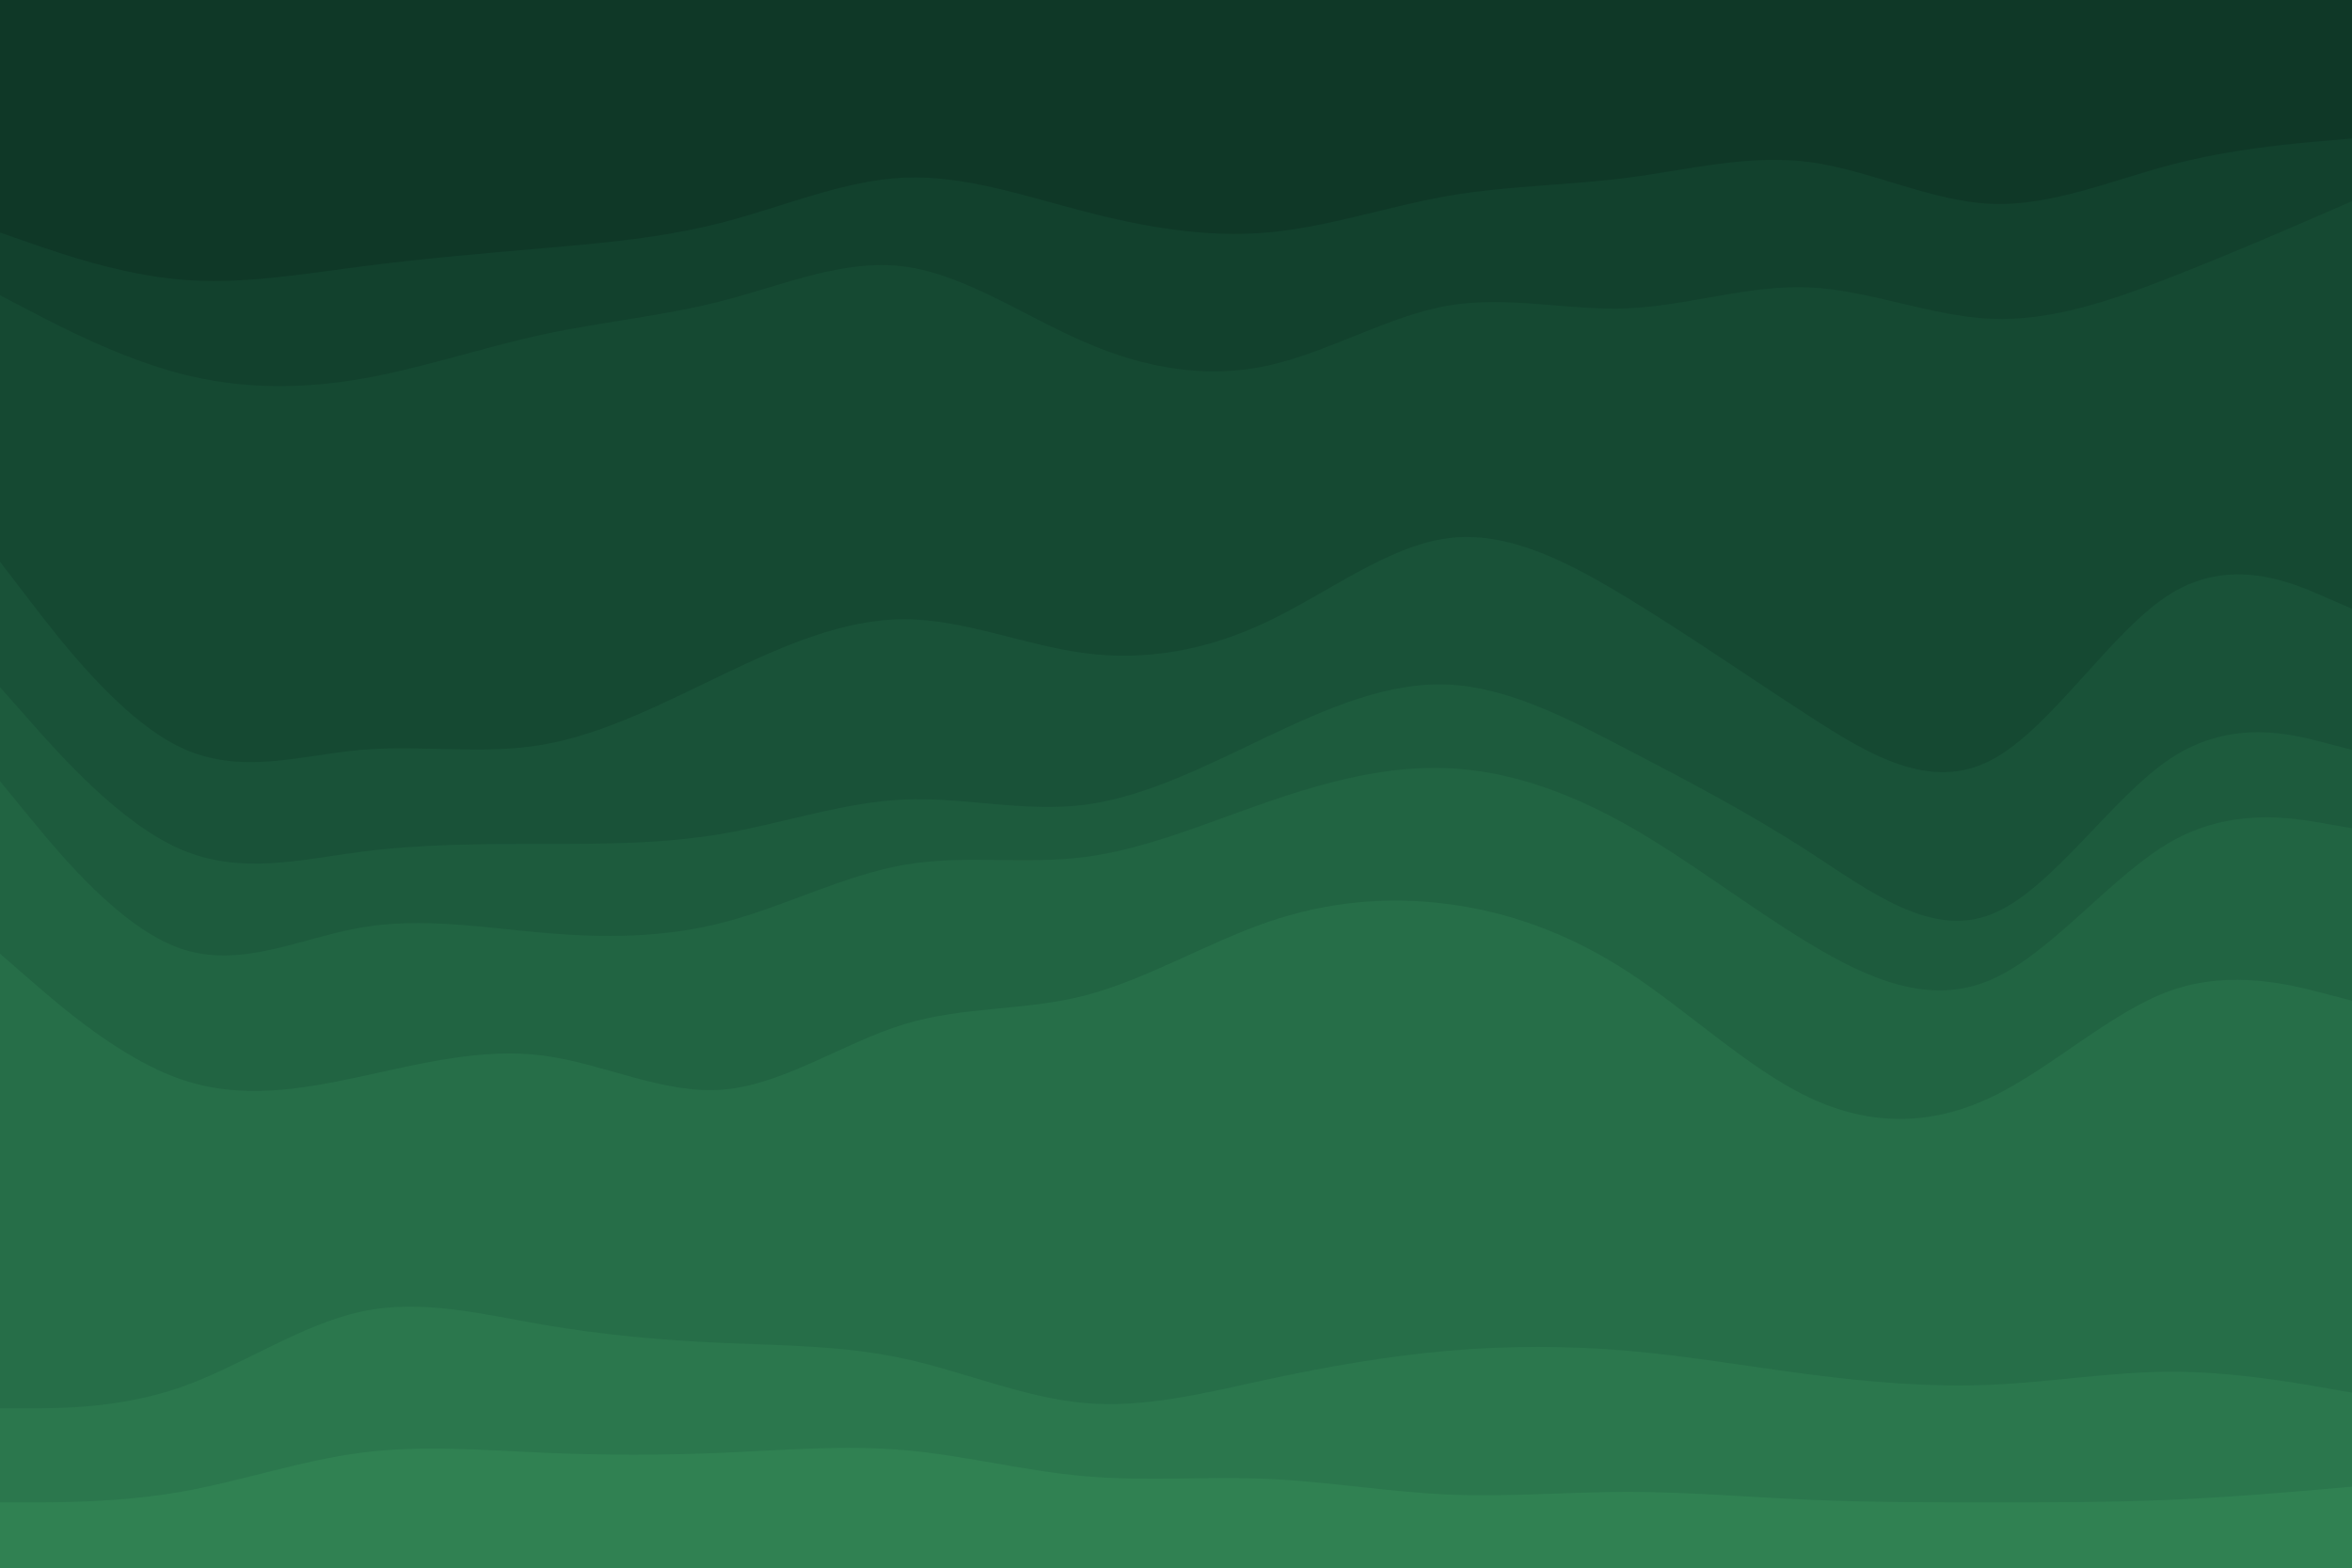
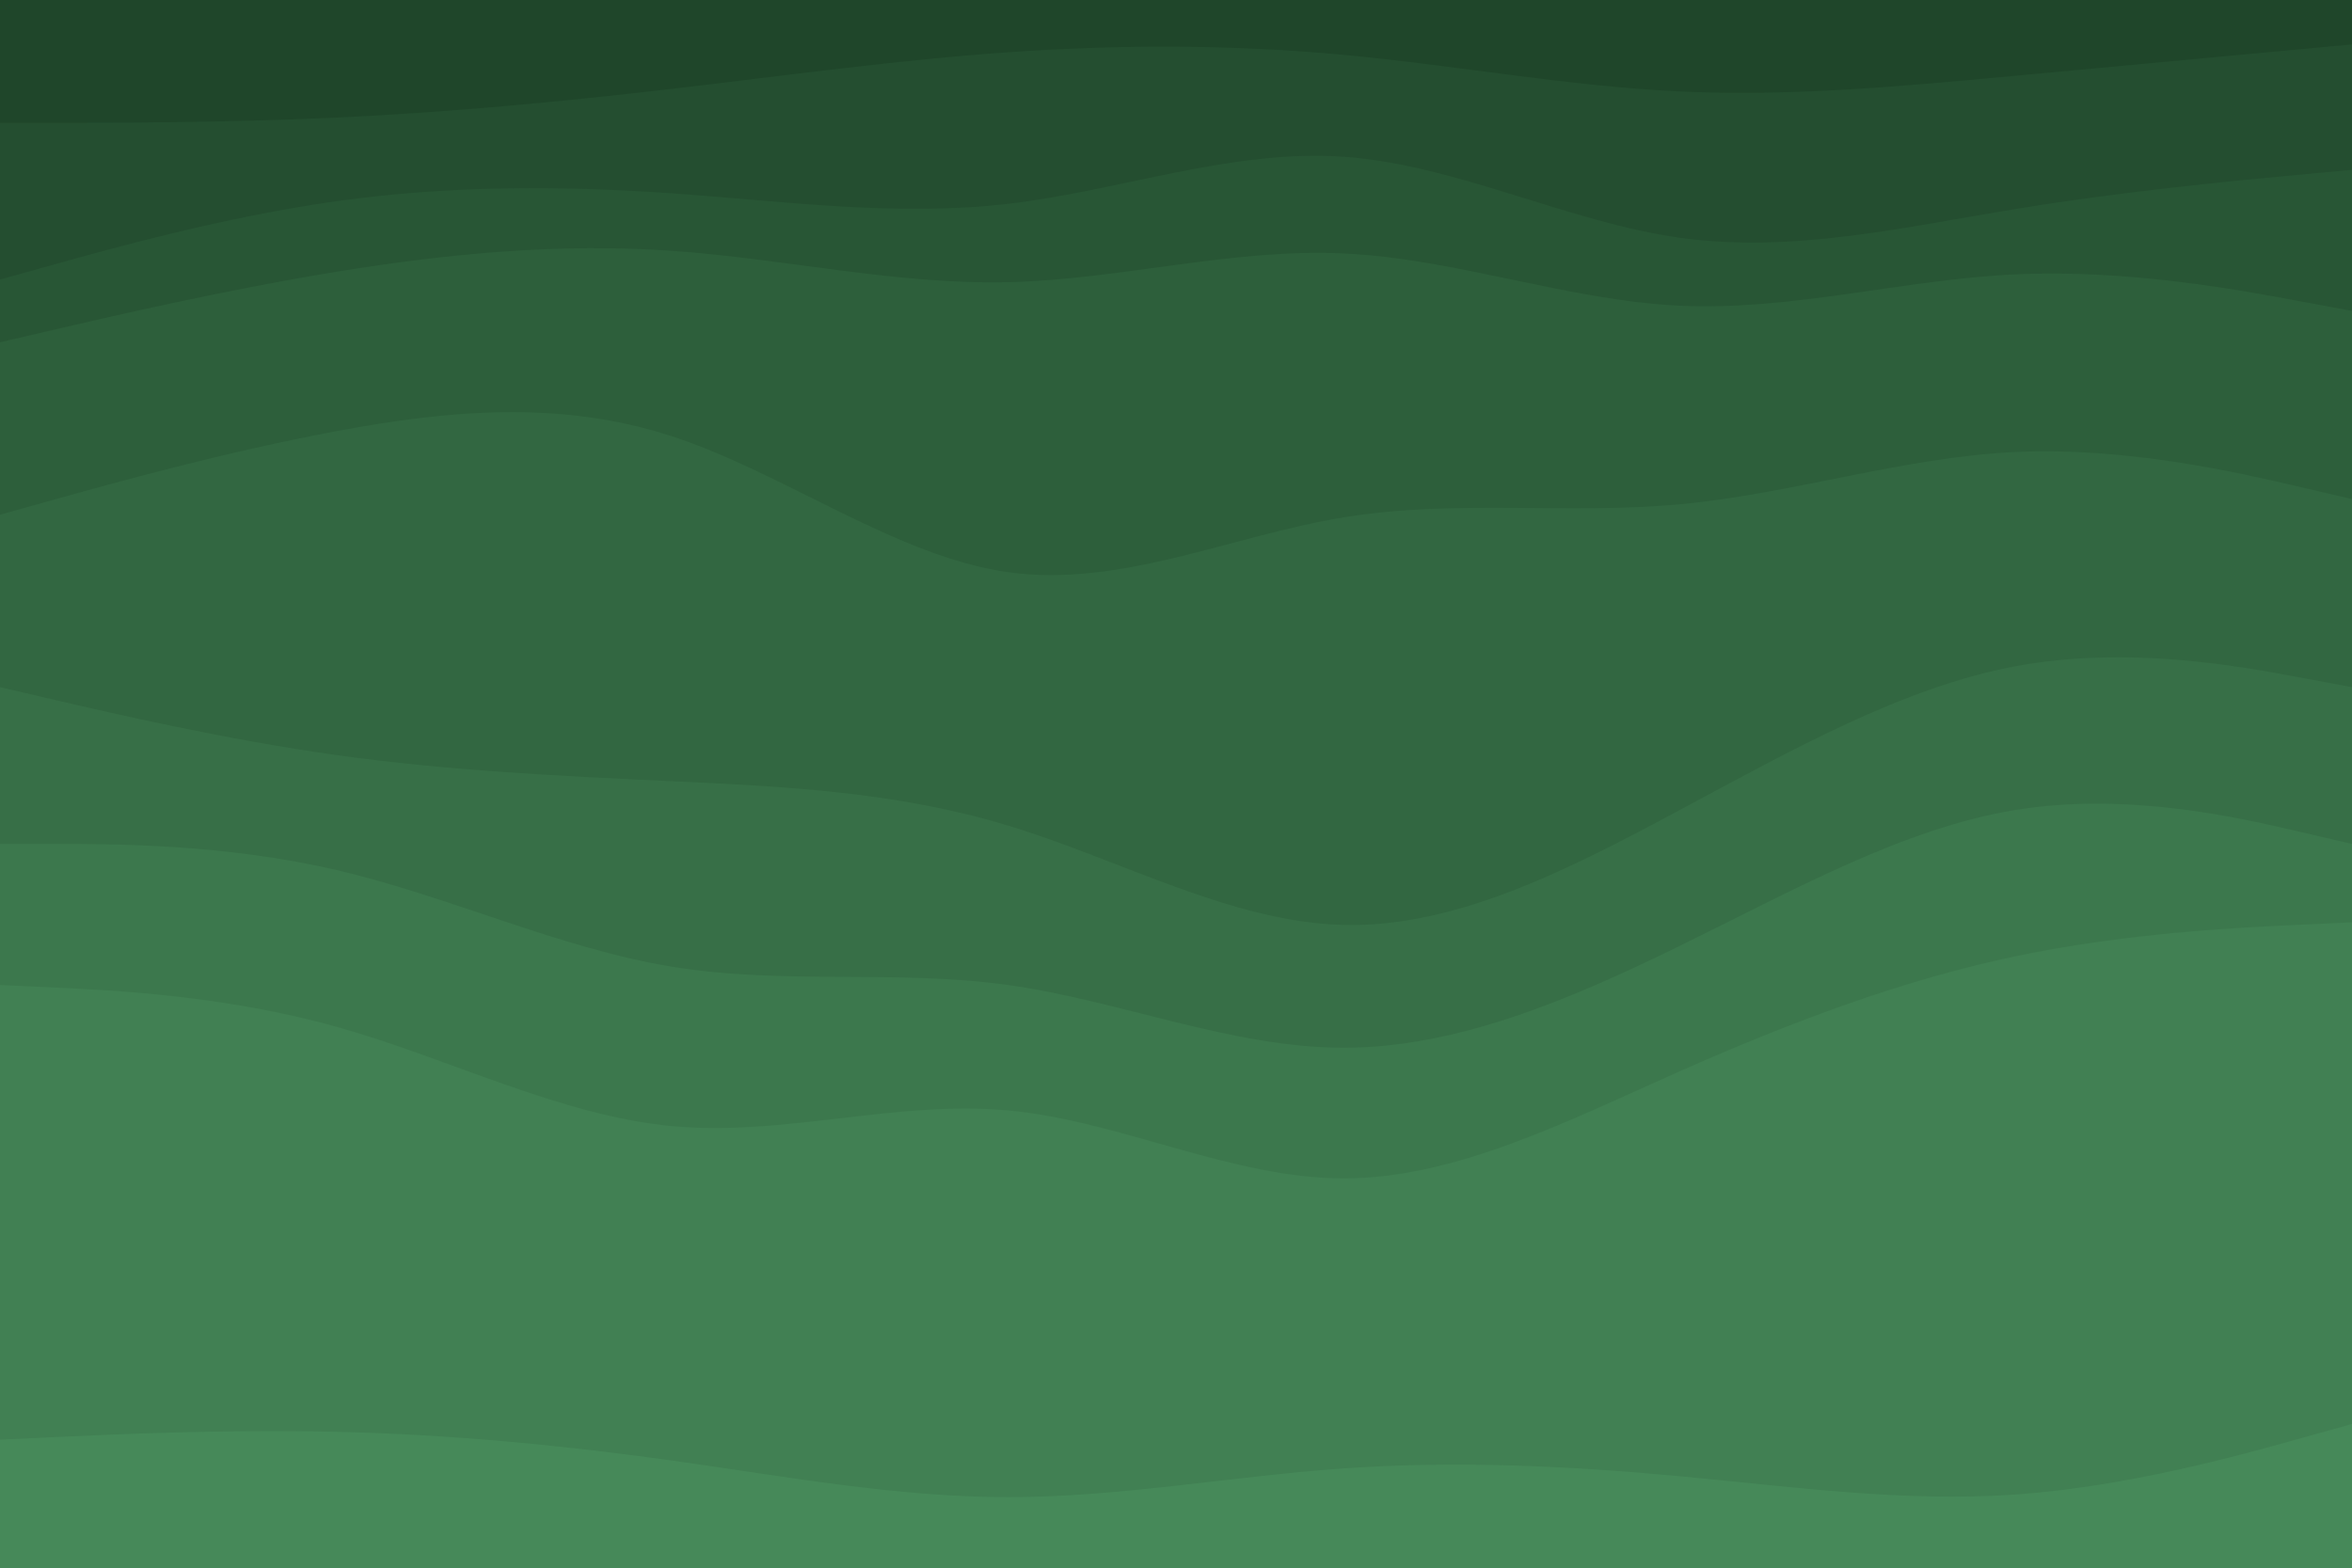
<svg xmlns="http://www.w3.org/2000/svg" id="visual" viewBox="0 0 900 600" width="900" height="600" version="1.1">
-   <path d="M0 91L11.5 95C23 99 46 107 69 109C92 111 115 107 138.2 104C161.3 101 184.7 99 207.8 97C231 95 254 93 277 87C300 81 323 71 346 70C369 69 392 77 415.2 83C438.3 89 461.7 93 484.8 91C508 89 531 81 554 77C577 73 600 73 623 70C646 67 669 61 692.2 64C715.3 67 738.7 79 761.8 80C785 81 808 71 831 65C854 59 877 57 888.5 56L900 55L900 0L888.5 0C877 0 854 0 831 0C808 0 785 0 761.8 0C738.7 0 715.3 0 692.2 0C669 0 646 0 623 0C600 0 577 0 554 0C531 0 508 0 484.8 0C461.7 0 438.3 0 415.2 0C392 0 369 0 346 0C323 0 300 0 277 0C254 0 231 0 207.8 0C184.7 0 161.3 0 138.2 0C115 0 92 0 69 0C46 0 23 0 11.5 0L0 0Z" fill="#0f3827" />
-   <path d="M0 115L11.5 121C23 127 46 139 69 145C92 151 115 151 138.2 147C161.3 143 184.7 135 207.8 130C231 125 254 123 277 117C300 111 323 101 346 104C369 107 392 123 415.2 133C438.3 143 461.7 147 484.8 142C508 137 531 123 554 119C577 115 600 121 623 120C646 119 669 111 692.2 112C715.3 113 738.7 123 761.8 124C785 125 808 117 831 108C854 99 877 89 888.5 84L900 79L900 53L888.5 54C877 55 854 57 831 63C808 69 785 79 761.8 78C738.7 77 715.3 65 692.2 62C669 59 646 65 623 68C600 71 577 71 554 75C531 79 508 87 484.8 89C461.7 91 438.3 87 415.2 81C392 75 369 67 346 68C323 69 300 79 277 85C254 91 231 93 207.8 95C184.7 97 161.3 99 138.2 102C115 105 92 109 69 107C46 105 23 97 11.5 93L0 89Z" fill="#12412d" />
-   <path d="M0 217L11.5 232C23 247 46 277 69 288C92 299 115 291 138.2 289C161.3 287 184.7 291 207.8 287C231 283 254 271 277 260C300 249 323 239 346 239C369 239 392 249 415.2 252C438.3 255 461.7 251 484.8 240C508 229 531 211 554 208C577 205 600 217 623 231C646 245 669 261 692.2 276C715.3 291 738.7 305 761.8 293C785 281 808 243 831 229C854 215 877 225 888.5 230L900 235L900 77L888.5 82C877 87 854 97 831 106C808 115 785 123 761.8 122C738.7 121 715.3 111 692.2 110C669 109 646 117 623 118C600 119 577 113 554 117C531 121 508 135 484.8 140C461.7 145 438.3 141 415.2 131C392 121 369 105 346 102C323 99 300 109 277 115C254 121 231 123 207.8 128C184.7 133 161.3 141 138.2 145C115 149 92 149 69 143C46 137 23 125 11.5 119L0 113Z" fill="#154932" />
-   <path d="M0 265L11.5 278C23 291 46 317 69 327C92 337 115 331 138.2 328C161.3 325 184.7 325 207.8 325C231 325 254 325 277 321C300 317 323 309 346 308C369 307 392 313 415.2 310C438.3 307 461.7 295 484.8 284C508 273 531 263 554 264C577 265 600 277 623 289C646 301 669 313 692.2 328C715.3 343 738.7 361 761.8 352C785 343 808 307 831 292C854 277 877 283 888.5 286L900 289L900 233L888.5 228C877 223 854 213 831 227C808 241 785 279 761.8 291C738.7 303 715.3 289 692.2 274C669 259 646 243 623 229C600 215 577 203 554 206C531 209 508 227 484.8 238C461.7 249 438.3 253 415.2 250C392 247 369 237 346 237C323 237 300 247 277 258C254 269 231 281 207.8 285C184.7 289 161.3 285 138.2 287C115 289 92 297 69 286C46 275 23 245 11.5 230L0 215Z" fill="#195238" />
-   <path d="M0 301L11.5 315C23 329 46 357 69 365C92 373 115 361 138.2 357C161.3 353 184.7 357 207.8 359C231 361 254 361 277 355C300 349 323 337 346 333C369 329 392 333 415.2 330C438.3 327 461.7 317 484.8 309C508 301 531 295 554 296C577 297 600 305 623 318C646 331 669 349 692.2 363C715.3 377 738.7 387 761.8 377C785 367 808 337 831 324C854 311 877 315 888.5 317L900 319L900 287L888.5 284C877 281 854 275 831 290C808 305 785 341 761.8 350C738.7 359 715.3 341 692.2 326C669 311 646 299 623 287C600 275 577 263 554 262C531 261 508 271 484.8 282C461.7 293 438.3 305 415.2 308C392 311 369 305 346 306C323 307 300 315 277 319C254 323 231 323 207.8 323C184.7 323 161.3 323 138.2 326C115 329 92 335 69 325C46 315 23 289 11.5 276L0 263Z" fill="#1d5b3d" />
-   <path d="M0 367L11.5 377C23 387 46 407 69 415C92 423 115 419 138.2 414C161.3 409 184.7 403 207.8 406C231 409 254 421 277 419C300 417 323 401 346 394C369 387 392 389 415.2 383C438.3 377 461.7 363 484.8 355C508 347 531 345 554 348C577 351 600 359 623 374C646 389 669 411 692.2 422C715.3 433 738.7 433 761.8 422C785 411 808 389 831 381C854 373 877 379 888.5 382L900 385L900 317L888.5 315C877 313 854 309 831 322C808 335 785 365 761.8 375C738.7 385 715.3 375 692.2 361C669 347 646 329 623 316C600 303 577 295 554 294C531 293 508 299 484.8 307C461.7 315 438.3 325 415.2 328C392 331 369 327 346 331C323 335 300 347 277 353C254 359 231 359 207.8 357C184.7 355 161.3 351 138.2 355C115 359 92 371 69 363C46 355 23 327 11.5 313L0 299Z" fill="#216442" />
-   <path d="M0 541L11.5 541C23 541 46 541 69 533C92 525 115 509 138.2 504C161.3 499 184.7 505 207.8 509C231 513 254 515 277 516C300 517 323 517 346 522C369 527 392 537 415.2 539C438.3 541 461.7 535 484.8 530C508 525 531 521 554 519C577 517 600 517 623 519C646 521 669 525 692.2 528C715.3 531 738.7 533 761.8 532C785 531 808 527 831 527C854 527 877 531 888.5 533L900 535L900 383L888.5 380C877 377 854 371 831 379C808 387 785 409 761.8 420C738.7 431 715.3 431 692.2 420C669 409 646 387 623 372C600 357 577 349 554 346C531 343 508 345 484.8 353C461.7 361 438.3 375 415.2 381C392 387 369 385 346 392C323 399 300 415 277 417C254 419 231 407 207.8 404C184.7 401 161.3 407 138.2 412C115 417 92 421 69 413C46 405 23 385 11.5 375L0 365Z" fill="#266e48" />
-   <path d="M0 577L11.5 577C23 577 46 577 69 573C92 569 115 561 138.2 558C161.3 555 184.7 557 207.8 558C231 559 254 559 277 558C300 557 323 555 346 557C369 559 392 565 415.2 567C438.3 569 461.7 567 484.8 568C508 569 531 573 554 574C577 575 600 573 623 573C646 573 669 575 692.2 576C715.3 577 738.7 577 761.8 577C785 577 808 577 831 576C854 575 877 573 888.5 572L900 571L900 533L888.5 531C877 529 854 525 831 525C808 525 785 529 761.8 530C738.7 531 715.3 529 692.2 526C669 523 646 519 623 517C600 515 577 515 554 517C531 519 508 523 484.8 528C461.7 533 438.3 539 415.2 537C392 535 369 525 346 520C323 515 300 515 277 514C254 513 231 511 207.8 507C184.7 503 161.3 497 138.2 502C115 507 92 523 69 531C46 539 23 539 11.5 539L0 539Z" fill="#2b774d" />
-   <path d="M0 601L11.5 601C23 601 46 601 69 601C92 601 115 601 138.2 601C161.3 601 184.7 601 207.8 601C231 601 254 601 277 601C300 601 323 601 346 601C369 601 392 601 415.2 601C438.3 601 461.7 601 484.8 601C508 601 531 601 554 601C577 601 600 601 623 601C646 601 669 601 692.2 601C715.3 601 738.7 601 761.8 601C785 601 808 601 831 601C854 601 877 601 888.5 601L900 601L900 569L888.5 570C877 571 854 573 831 574C808 575 785 575 761.8 575C738.7 575 715.3 575 692.2 574C669 573 646 571 623 571C600 571 577 573 554 572C531 571 508 567 484.8 566C461.7 565 438.3 567 415.2 565C392 563 369 557 346 555C323 553 300 555 277 556C254 557 231 557 207.8 556C184.7 555 161.3 553 138.2 556C115 559 92 567 69 571C46 575 23 575 11.5 575L0 575Z" fill="#308152" />
+   <path d="M0 49L21.5 49C43 49 86 49 128.8 47C171.7 45 214.3 41 257.2 36C300 31 343 25 385.8 22C428.7 19 471.3 19 514.2 23C557 27 600 35 642.8 37C685.7 39 728.3 35 771.2 31C814 27 857 23 878.5 21L900 19L900 0L878.5 0C857 0 814 0 771.2 0C728.3 0 685.7 0 642.8 0C600 0 557 0 514.2 0C471.3 0 428.7 0 385.8 0C343 0 300 0 257.2 0C214.3 0 171.7 0 128.8 0C86 0 43 0 21.5 0L0 0Z" fill="#1f462a" />
+   <path d="M0 109L21.5 103C43 97 86 85 128.8 79C171.7 73 214.3 73 257.2 76C300 79 343 85 385.8 80C428.7 75 471.3 59 514.2 62C557 65 600 87 642.8 93C685.7 99 728.3 89 771.2 82C814 75 857 71 878.5 69L900 67L900 17L878.5 19C857 21 814 25 771.2 29C728.3 33 685.7 37 642.8 35C600 33 557 25 514.2 21C471.3 17 428.7 17 385.8 20C343 23 300 29 257.2 34C214.3 39 171.7 43 128.8 45C86 47 43 47 21.5 47L0 47Z" fill="#244e30" />
+   <path d="M0 133L21.5 128C43 123 86 113 128.8 106C171.7 99 214.3 95 257.2 98C300 101 343 111 385.8 110C428.7 109 471.3 97 514.2 99C557 101 600 117 642.8 119C685.7 121 728.3 109 771.2 107C814 105 857 113 878.5 117L900 121L900 65L878.5 67C857 69 814 73 771.2 80C728.3 87 685.7 97 642.8 91C600 85 557 63 514.2 60C471.3 57 428.7 73 385.8 78C343 83 300 77 257.2 74C214.3 71 171.7 71 128.8 77C86 83 43 95 21.5 101L0 107Z" fill="#285635" />
+   <path d="M0 199L21.5 193C43 187 86 175 128.8 167C171.7 159 214.3 155 257.2 169C300 183 343 215 385.8 221C428.7 227 471.3 207 514.2 200C557 193 600 199 642.8 195C685.7 191 728.3 177 771.2 175C814 173 857 183 878.5 188L900 193L900 119L878.5 115C857 111 814 103 771.2 105C728.3 107 685.7 119 642.8 117C600 115 557 99 514.2 97C471.3 95 428.7 107 385.8 108C343 109 300 99 257.2 96C214.3 93 171.7 97 128.8 104C86 111 43 121 21.5 126L0 131Z" fill="#2d5f3b" />
+   <path d="M0 265L21.5 270C43 275 86 285 128.8 291C171.7 297 214.3 299 257.2 301C300 303 343 305 385.8 318C428.7 331 471.3 355 514.2 356C557 357 600 335 642.8 312C685.7 289 728.3 265 771.2 257C814 249 857 257 878.5 261L900 265L900 191L878.5 186C857 181 814 171 771.2 173C728.3 175 685.7 189 642.8 193C600 197 557 191 514.2 198C471.3 205 428.7 225 385.8 219C343 213 300 181 257.2 167C214.3 153 171.7 157 128.8 165C86 173 43 185 21.5 191L0 197Z" fill="#326741" />
+   <path d="M0 325L21.5 325C43 325 86 325 128.8 335C171.7 345 214.3 365 257.2 372C300 379 343 373 385.8 379C428.7 385 471.3 403 514.2 403C557 403 600 385 642.8 364C685.7 343 728.3 319 771.2 312C814 305 857 315 878.5 320L900 325L900 263L878.5 259C857 255 814 247 771.2 255C728.3 263 685.7 287 642.8 310C600 333 557 355 514.2 354C471.3 353 428.7 329 385.8 316C343 303 300 301 257.2 299C214.3 297 171.7 295 128.8 289C86 283 43 273 21.5 268L0 263Z" fill="#376f47" />
+   <path d="M0 379L21.5 380C43 381 86 383 128.8 395C171.7 407 214.3 429 257.2 433C300 437 343 423 385.8 427C428.7 431 471.3 453 514.2 453C557 453 600 431 642.8 412C685.7 393 728.3 377 771.2 368C814 359 857 357 878.5 356L900 355L900 323L878.5 318C857 313 814 303 771.2 310C728.3 317 685.7 341 642.8 362C600 383 557 401 514.2 401C471.3 401 428.7 383 385.8 377C343 371 300 377 257.2 370C214.3 363 171.7 343 128.8 333C86 323 43 323 21.5 323L0 323Z" fill="#3c784d" />
+   <path d="M0 553L21.5 552C43 551 86 549 128.8 550C171.7 551 214.3 555 257.2 561C300 567 343 575 385.8 575C428.7 575 471.3 567 514.2 564C557 561 600 563 642.8 567C685.7 571 728.3 577 771.2 574C814 571 857 559 878.5 553L900 547L900 353L878.5 354C857 355 814 357 771.2 366C728.3 375 685.7 391 642.8 410C600 429 557 451 514.2 451C471.3 451 428.7 429 385.8 425C343 421 300 435 257.2 431C214.3 427 171.7 405 128.8 393C86 381 43 379 21.5 378L0 377Z" fill="#418053" />
+   <path d="M0 601L21.5 601C43 601 86 601 128.8 601C171.7 601 214.3 601 257.2 601C300 601 343 601 385.8 601C428.7 601 471.3 601 514.2 601C557 601 600 601 642.8 601C685.7 601 728.3 601 771.2 601C814 601 857 601 878.5 601L900 601L900 545L878.5 551C857 557 814 569 771.2 572C728.3 575 685.7 569 642.8 565C600 561 557 559 514.2 562C471.3 565 428.7 573 385.8 573C343 573 300 565 257.2 559C214.3 553 171.7 549 128.8 548C86 547 43 549 21.5 550L0 551Z" fill="#468959" />
</svg>
